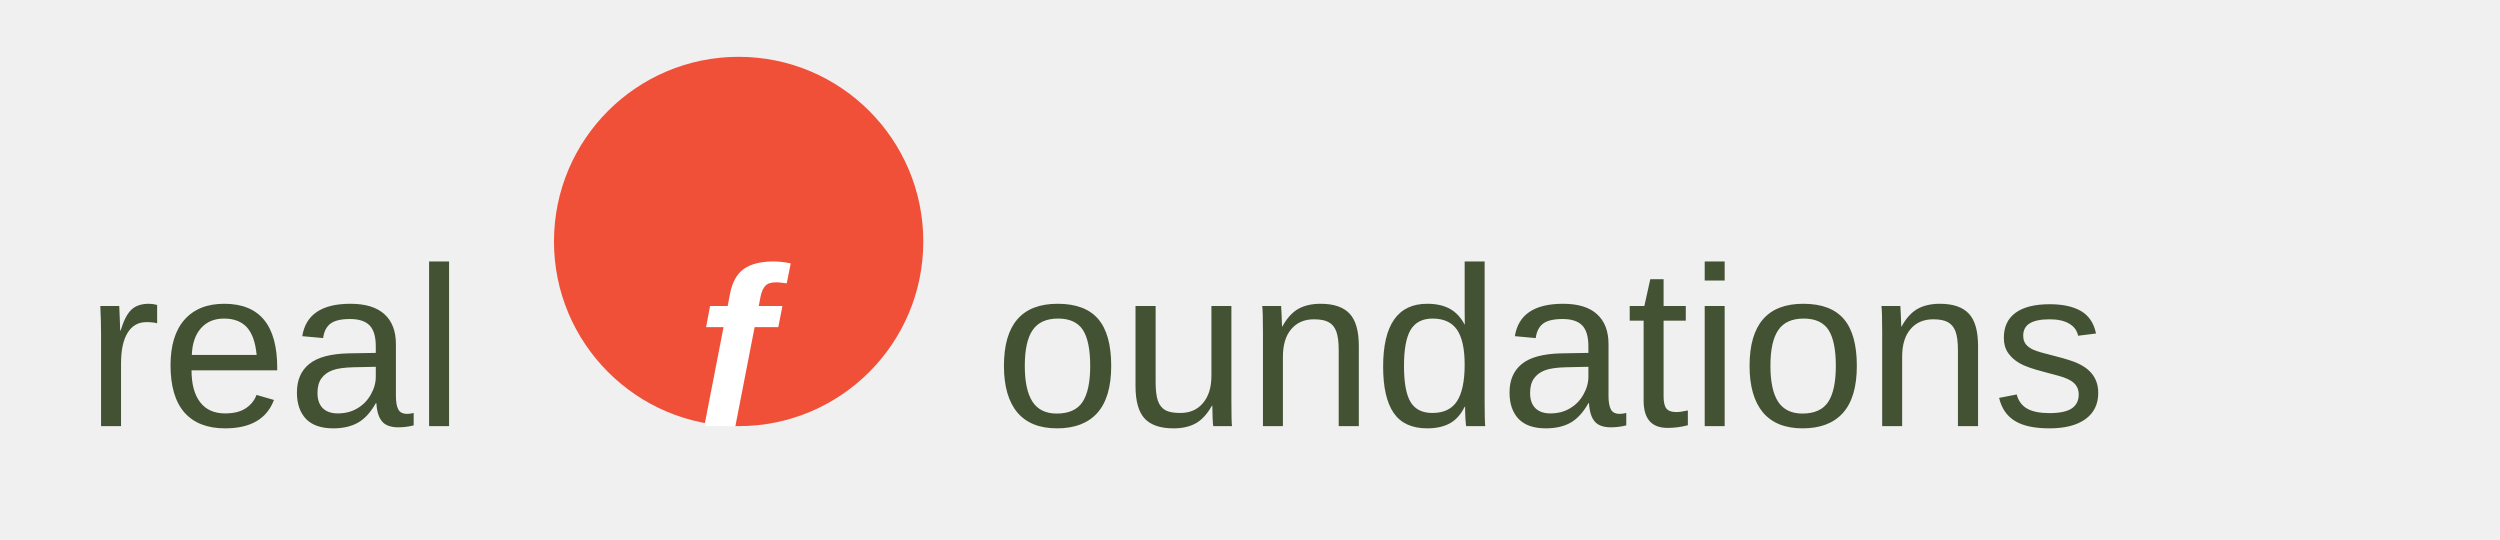
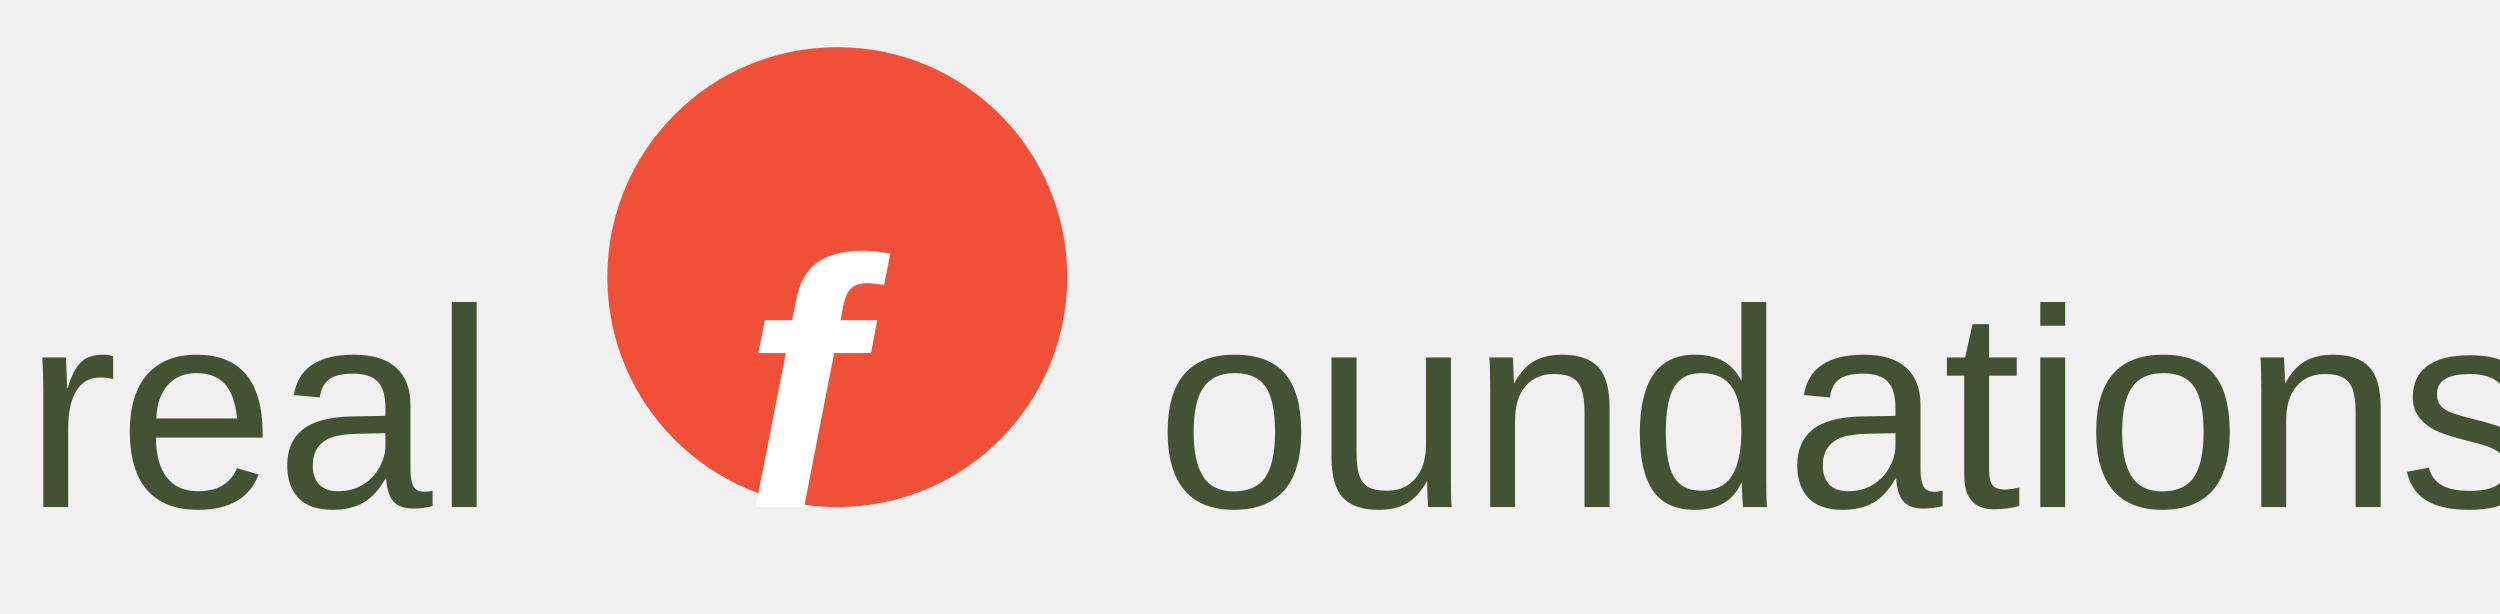
- <svg xmlns="http://www.w3.org/2000/svg" viewBox="0 0 264 57">
-   <text x="9" y="45" font-family="Trebuchet MS, Calibri, Arial, sans-serif" font-size="24" font-weight="400" fill="#445234">real</text>
+ <svg xmlns="http://www.w3.org/2000/svg" viewBox="7 2 212 52">
+   <text x="9" y="45" font-family="Calibri, Trebuchet MS, Arial, sans-serif" font-size="24" font-weight="400" fill="#445234">real</text>
  <circle cx="78" cy="25.5" r="19.5" fill="#F15038" />
-   <text x="73.5" y="45" font-family="Trebuchet MS, Calibri, Arial, sans-serif" font-size="24" font-style="italic" font-weight="700" fill="white">f</text>
-   <text x="105" y="45" font-family="Trebuchet MS, Calibri, Arial, sans-serif" font-size="24" font-weight="400" fill="#445234">oundations</text>
+   <text x="70" y="45" font-family="Calibri, Trebuchet MS, Arial, sans-serif" font-size="30" font-style="italic" font-weight="700" fill="white">f</text>
+   <text x="105" y="45" font-family="Calibri, Trebuchet MS, Arial, sans-serif" font-size="24" font-weight="400" fill="#445234">oundations</text>
</svg>
